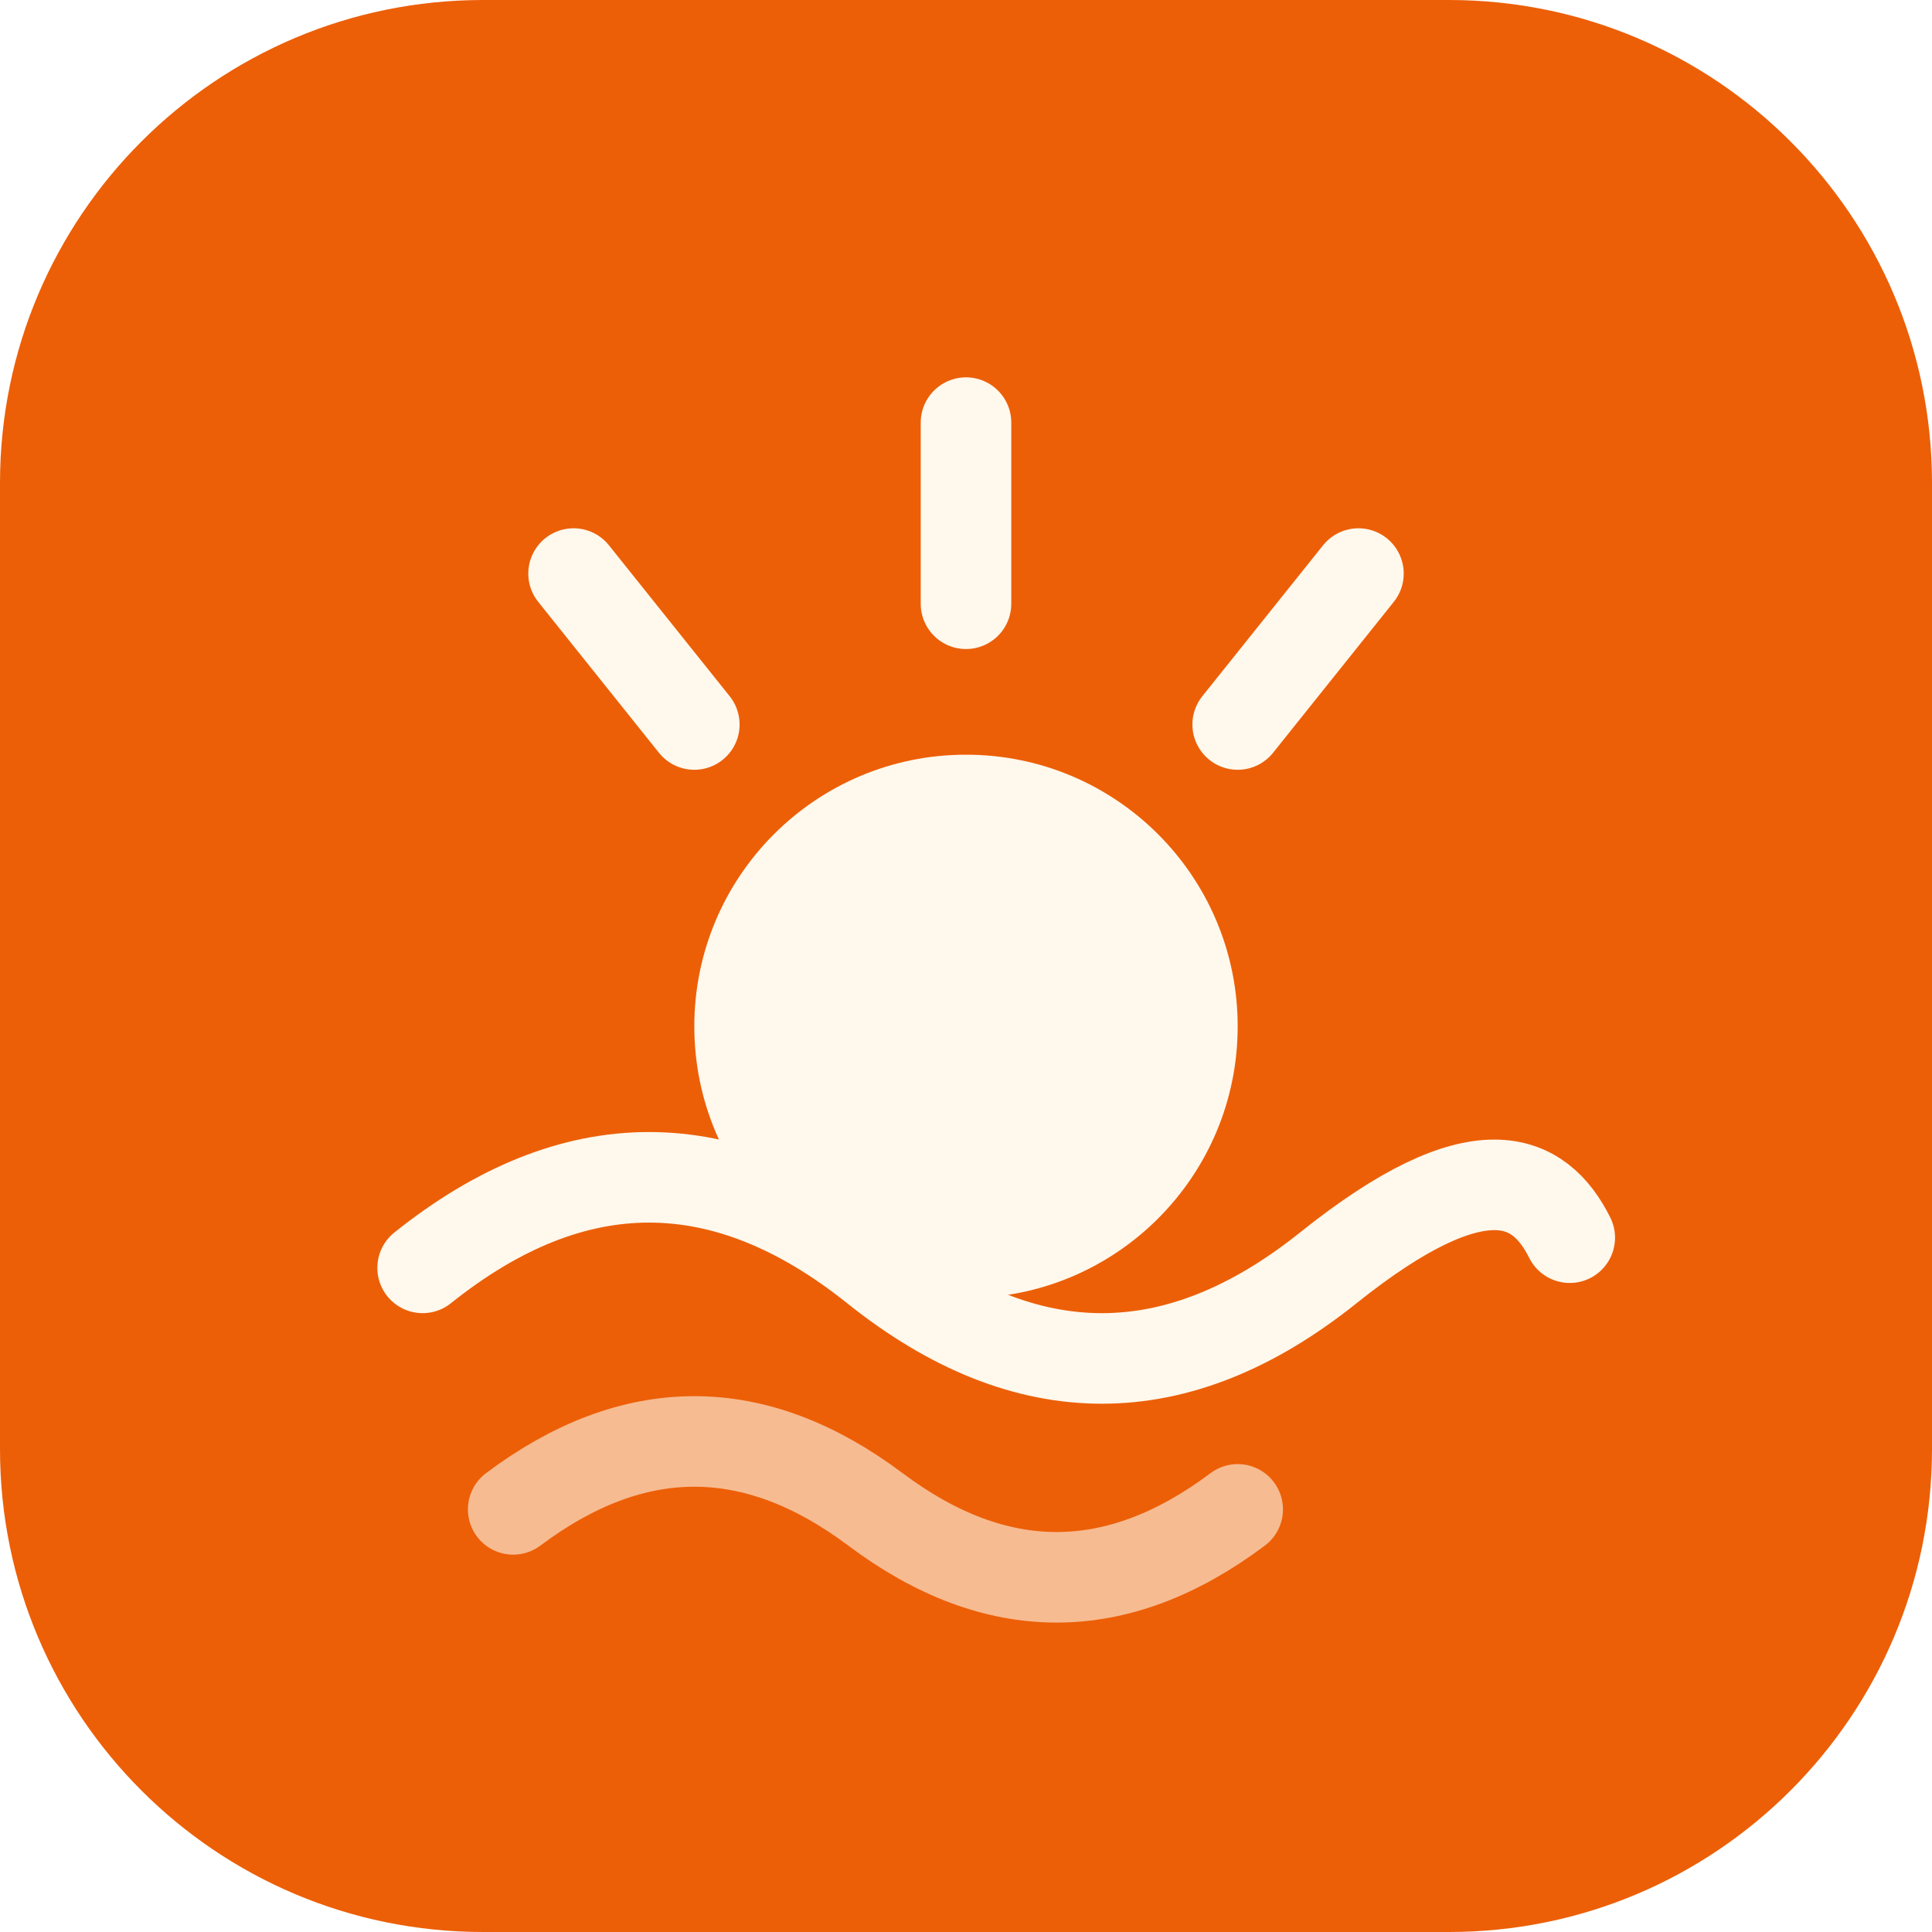
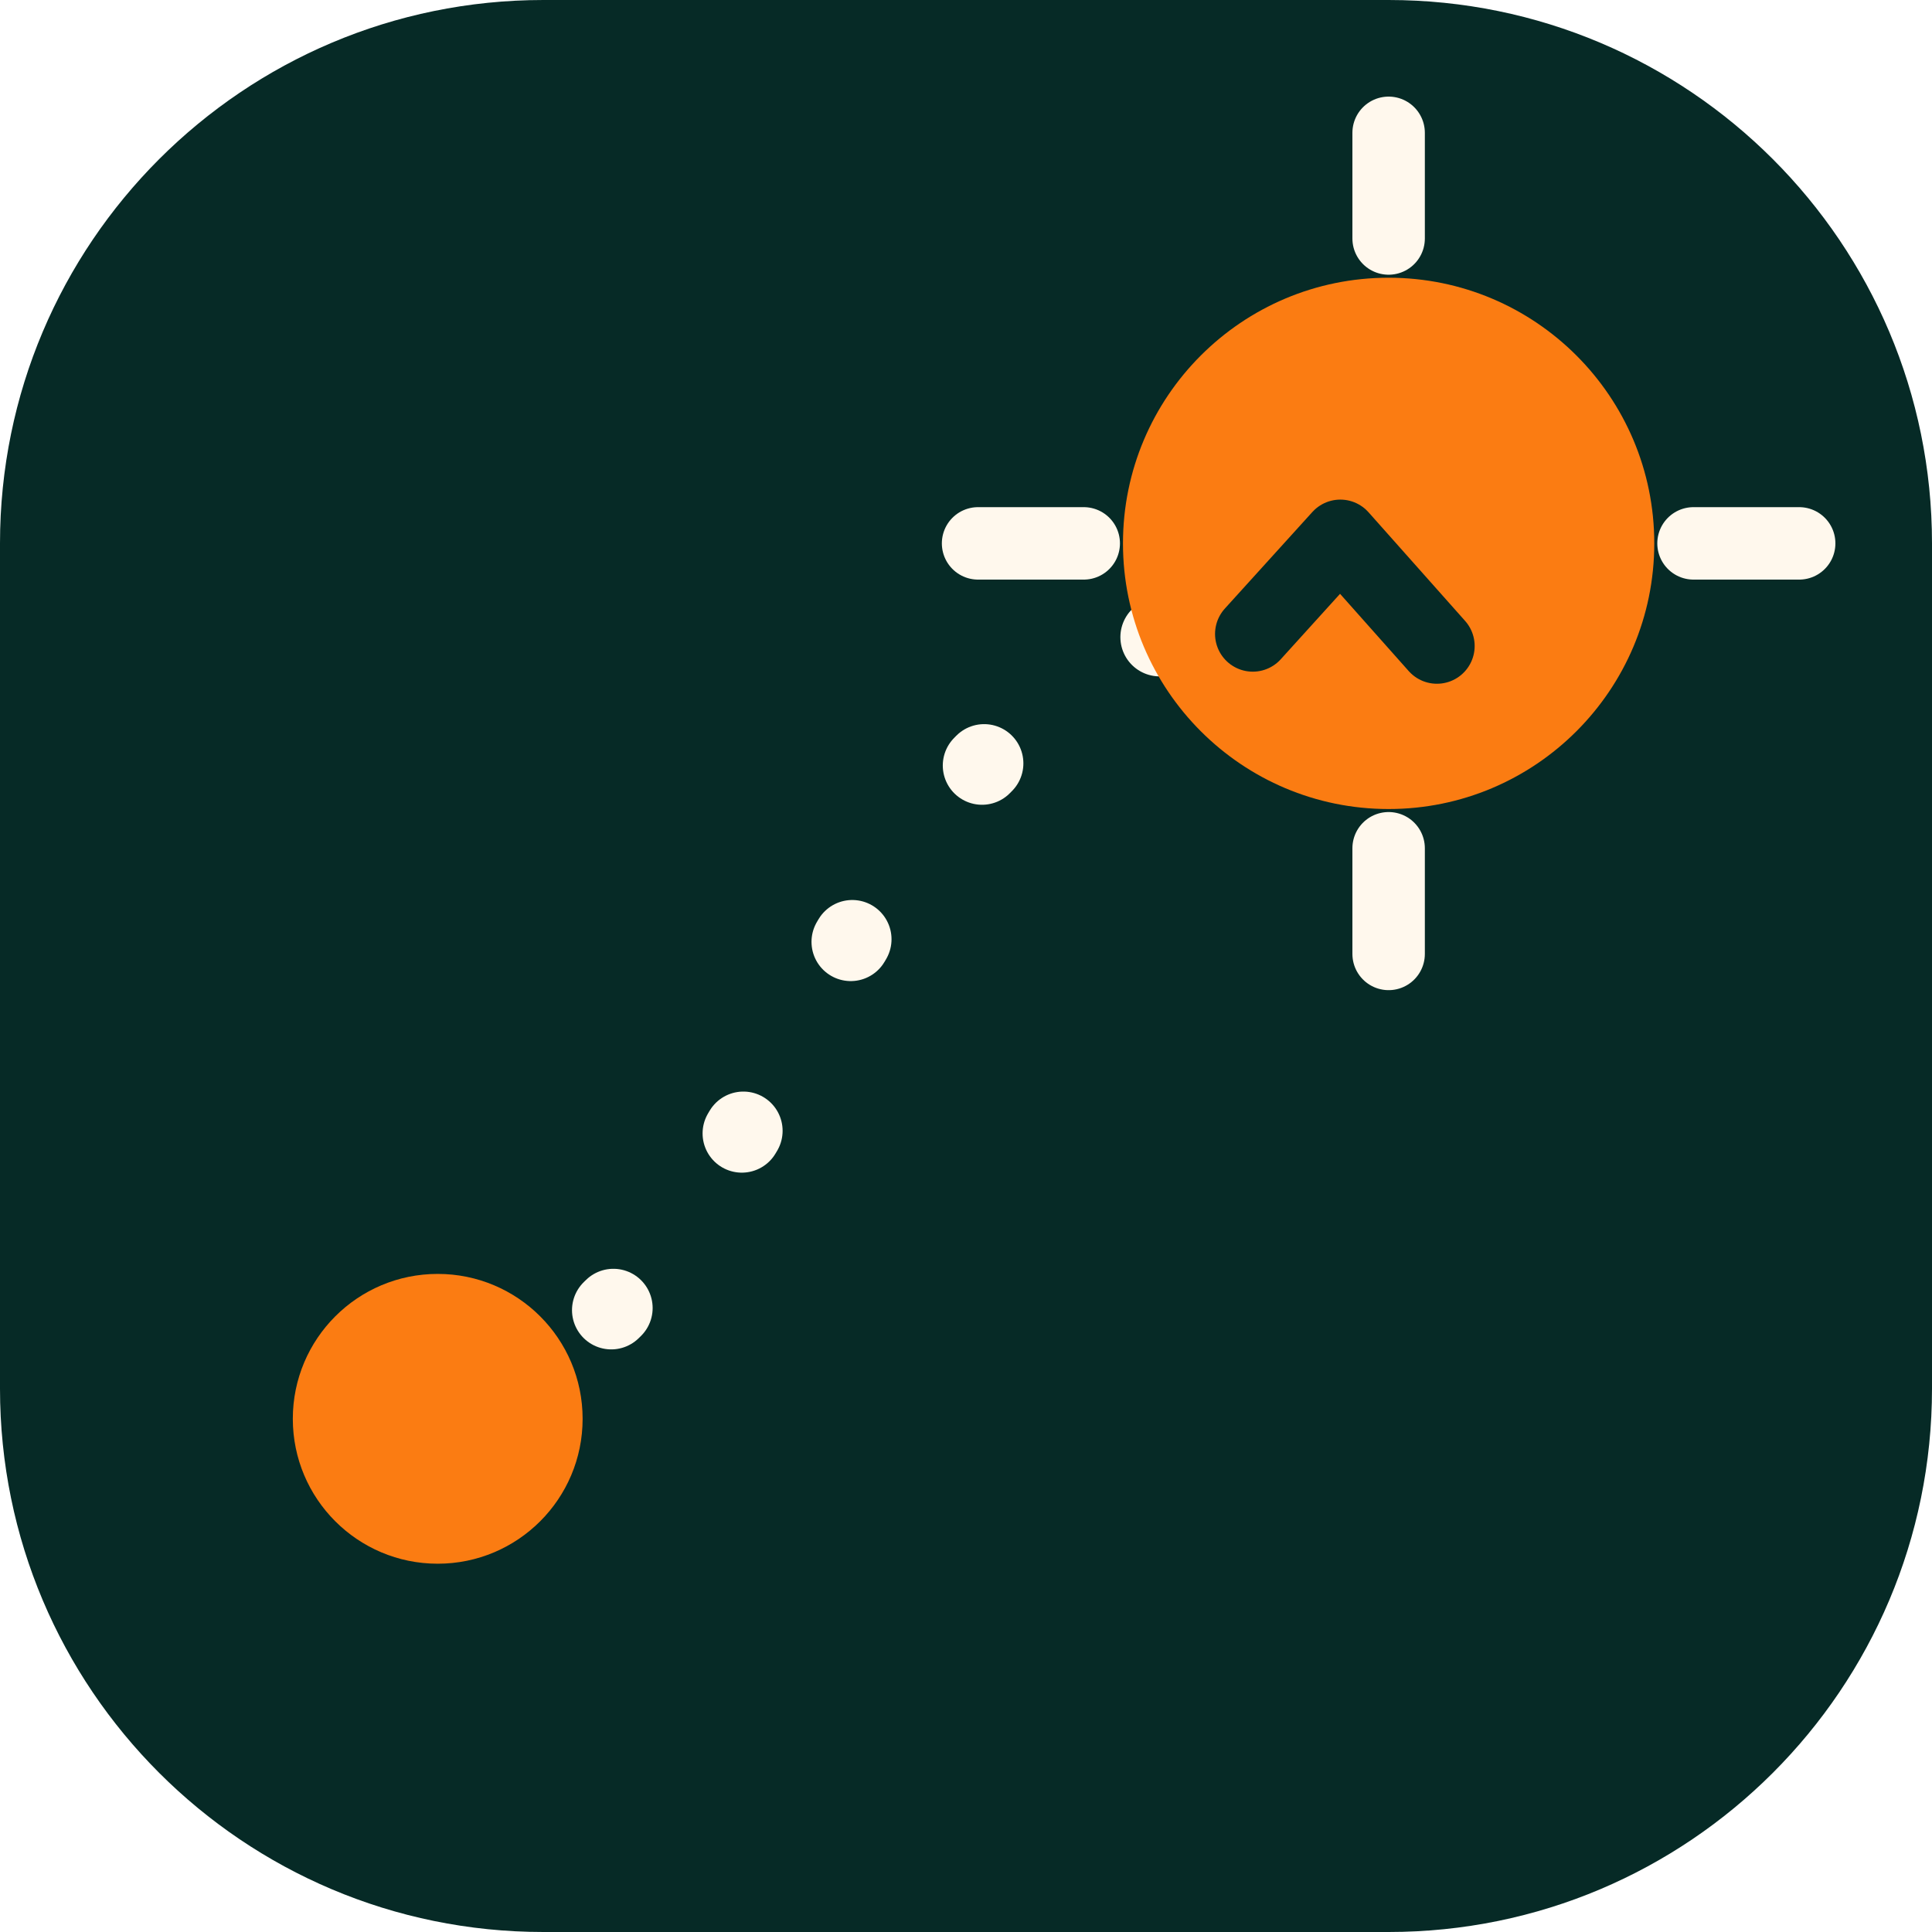
- <svg xmlns="http://www.w3.org/2000/svg" viewBox="0 0 64 64" role="img" aria-label="Safarnest">
-   <rect width="64" height="64" rx="16" fill="#ec5f07" />
-   <path d="M14 42c5-4 10-4 15 0s10 4 15 0 7-3 8-1" fill="none" stroke="#fff8ed" stroke-width="3" stroke-linecap="round" />
-   <path d="M17 50c4-3 8-3 12 0s8 3 12 0" fill="none" stroke="#fff8ed" stroke-width="3" stroke-linecap="round" opacity=".6" />
-   <circle cx="32" cy="34" r="9" fill="#fff8ed" />
-   <path d="M32 14v6M19 19l4 5M45 19l-4 5" stroke="#fff8ed" stroke-width="3" stroke-linecap="round" />
+ <svg xmlns="http://www.w3.org/2000/svg" viewBox="0 0 64 64" role="img" aria-label="Hidden Miles">
+   <rect width="64" height="64" rx="18" fill="#062a26" />
+   <path d="M14 47c7.5-1.9 10.3-9.3 14.3-16 2.9-4.9 6.9-9.2 12.8-10.9" fill="none" stroke="#fff8ed" stroke-width="2.6" stroke-linecap="round" stroke-dasharray="0.1 7.2" />
+   <circle cx="14.5" cy="47" r="4.8" fill="#fb7c12" />
+   <circle cx="46" cy="18" r="8.8" fill="#fb7c12" />
+   <path d="M46 4.4v3.5M46 28.1v3.5M32.4 18h3.5M56.1 18h3.5" stroke="#fff8ed" stroke-width="2.4" stroke-linecap="round" />
+   <path d="M41.5 21l2.9-3.2 3.2 3.6" fill="none" stroke="#062a26" stroke-width="2.5" stroke-linecap="round" stroke-linejoin="round" />
</svg>
